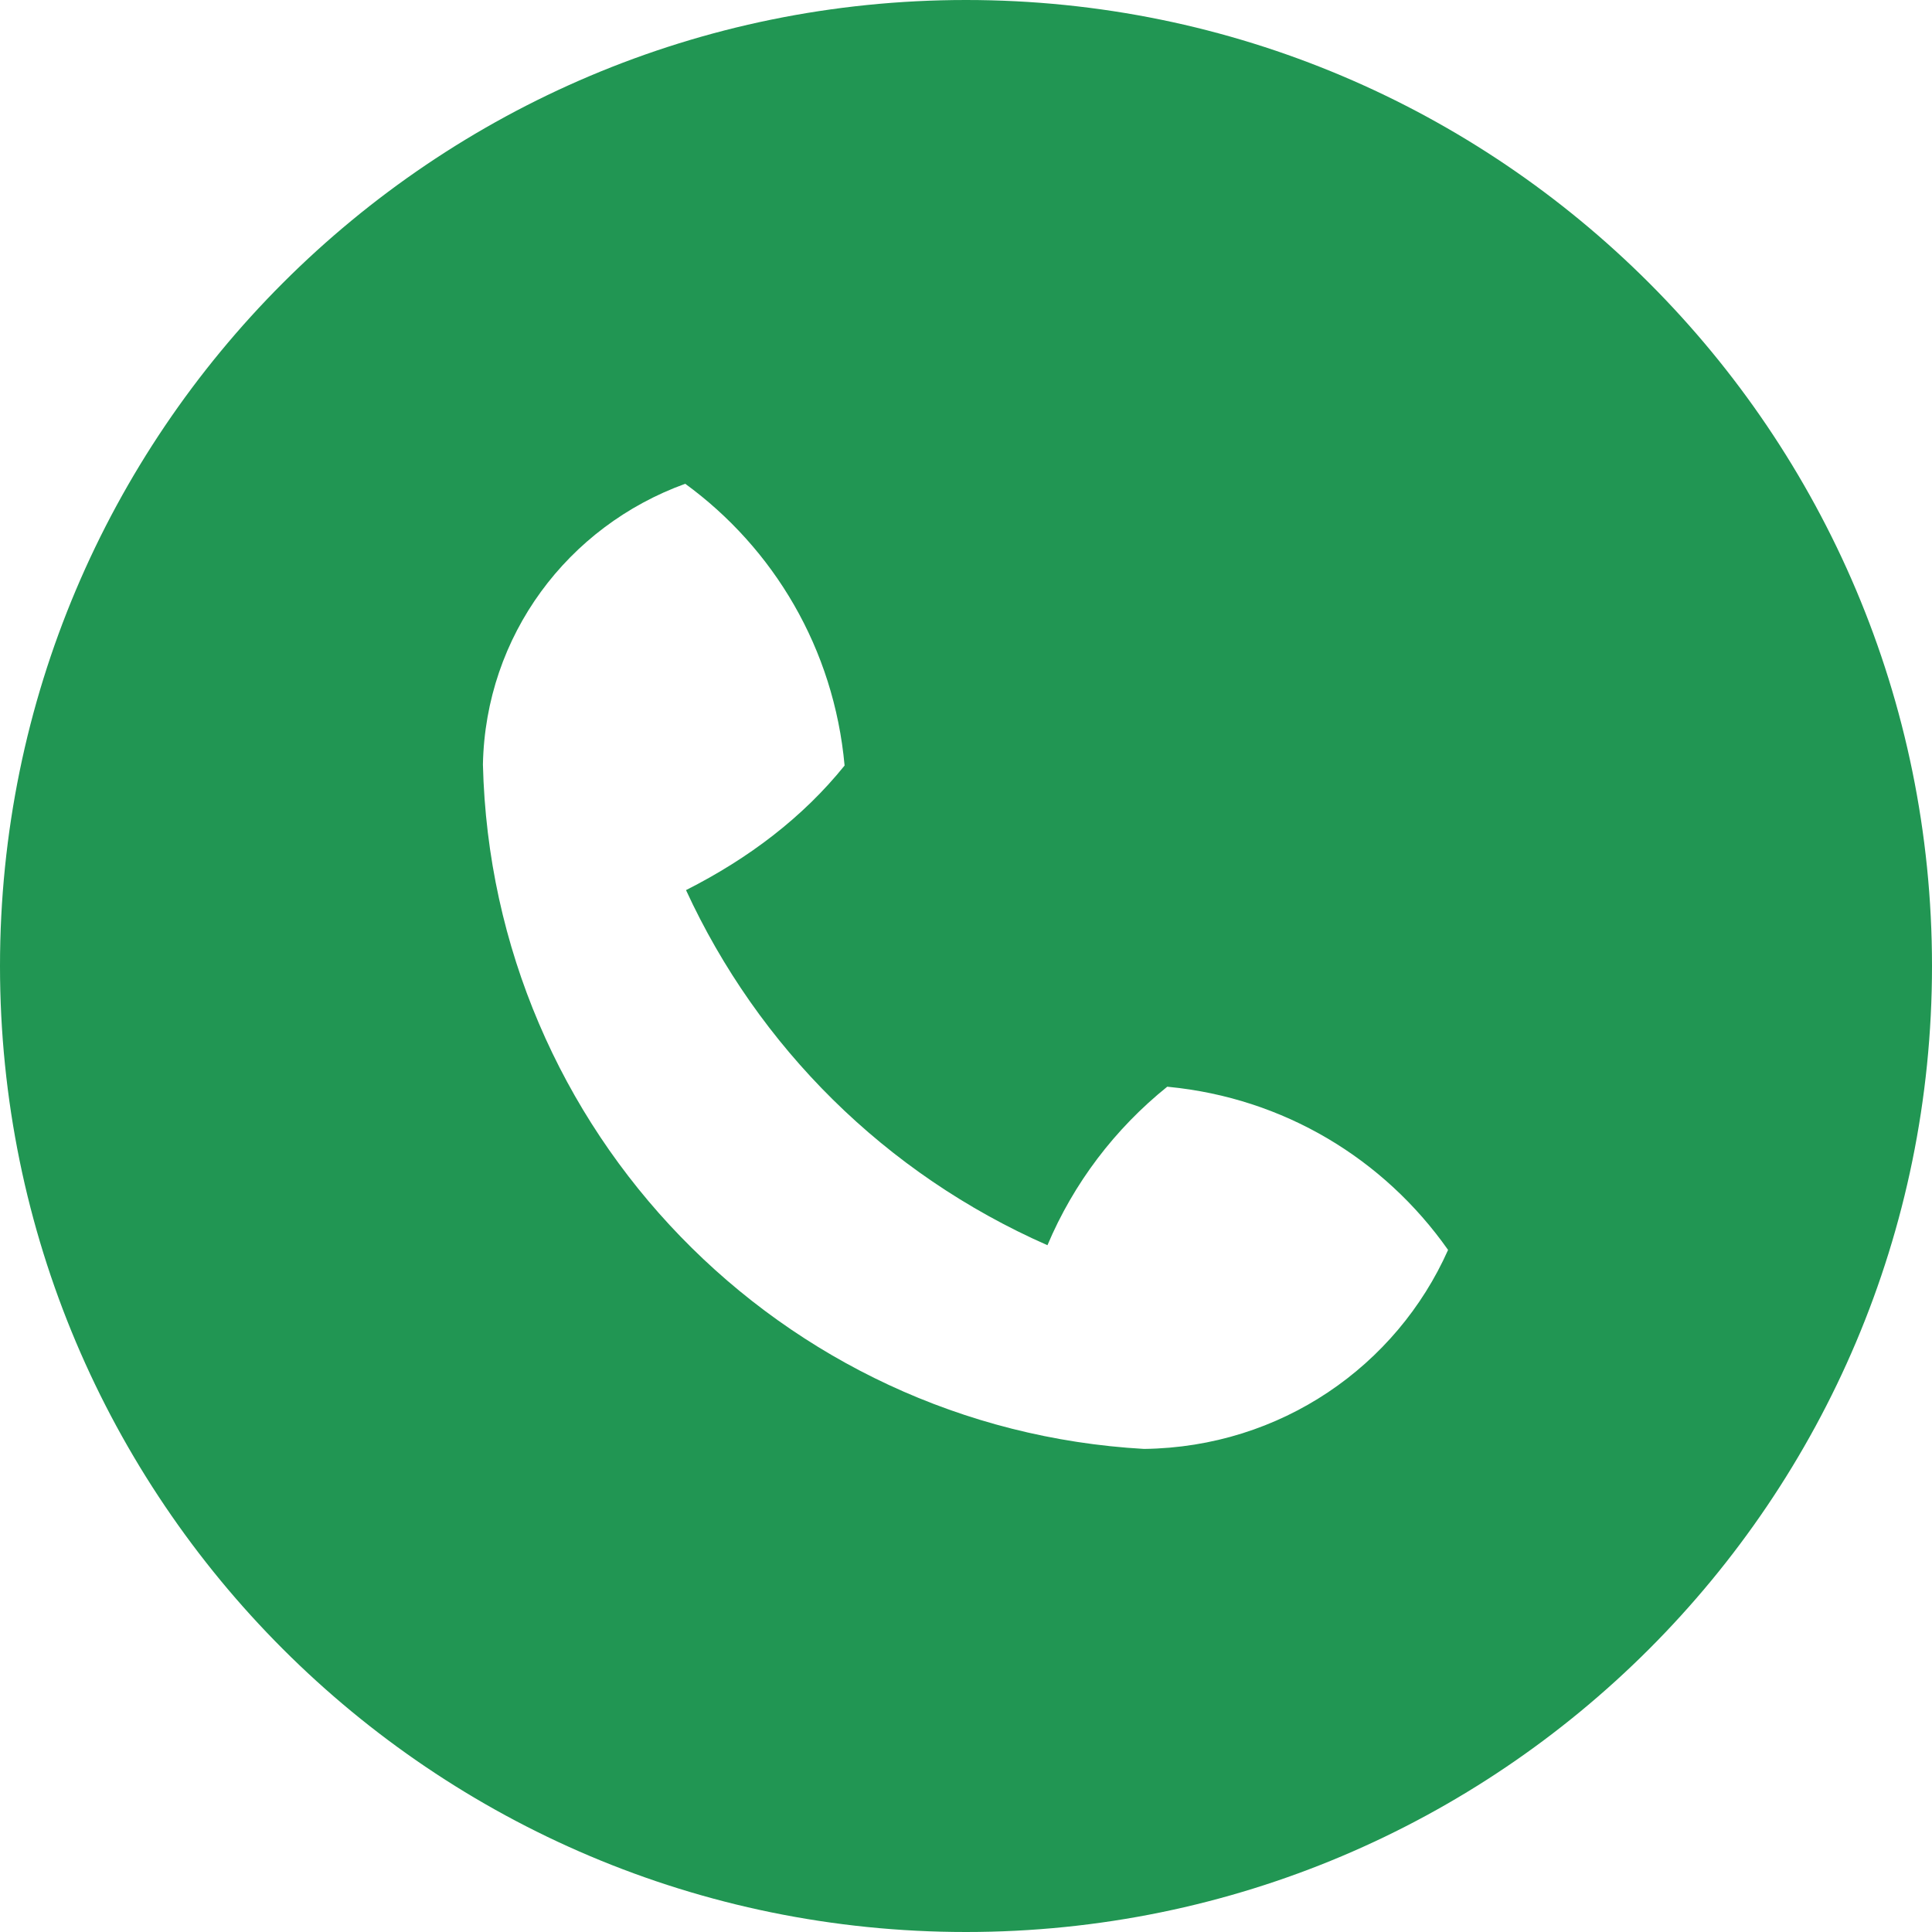
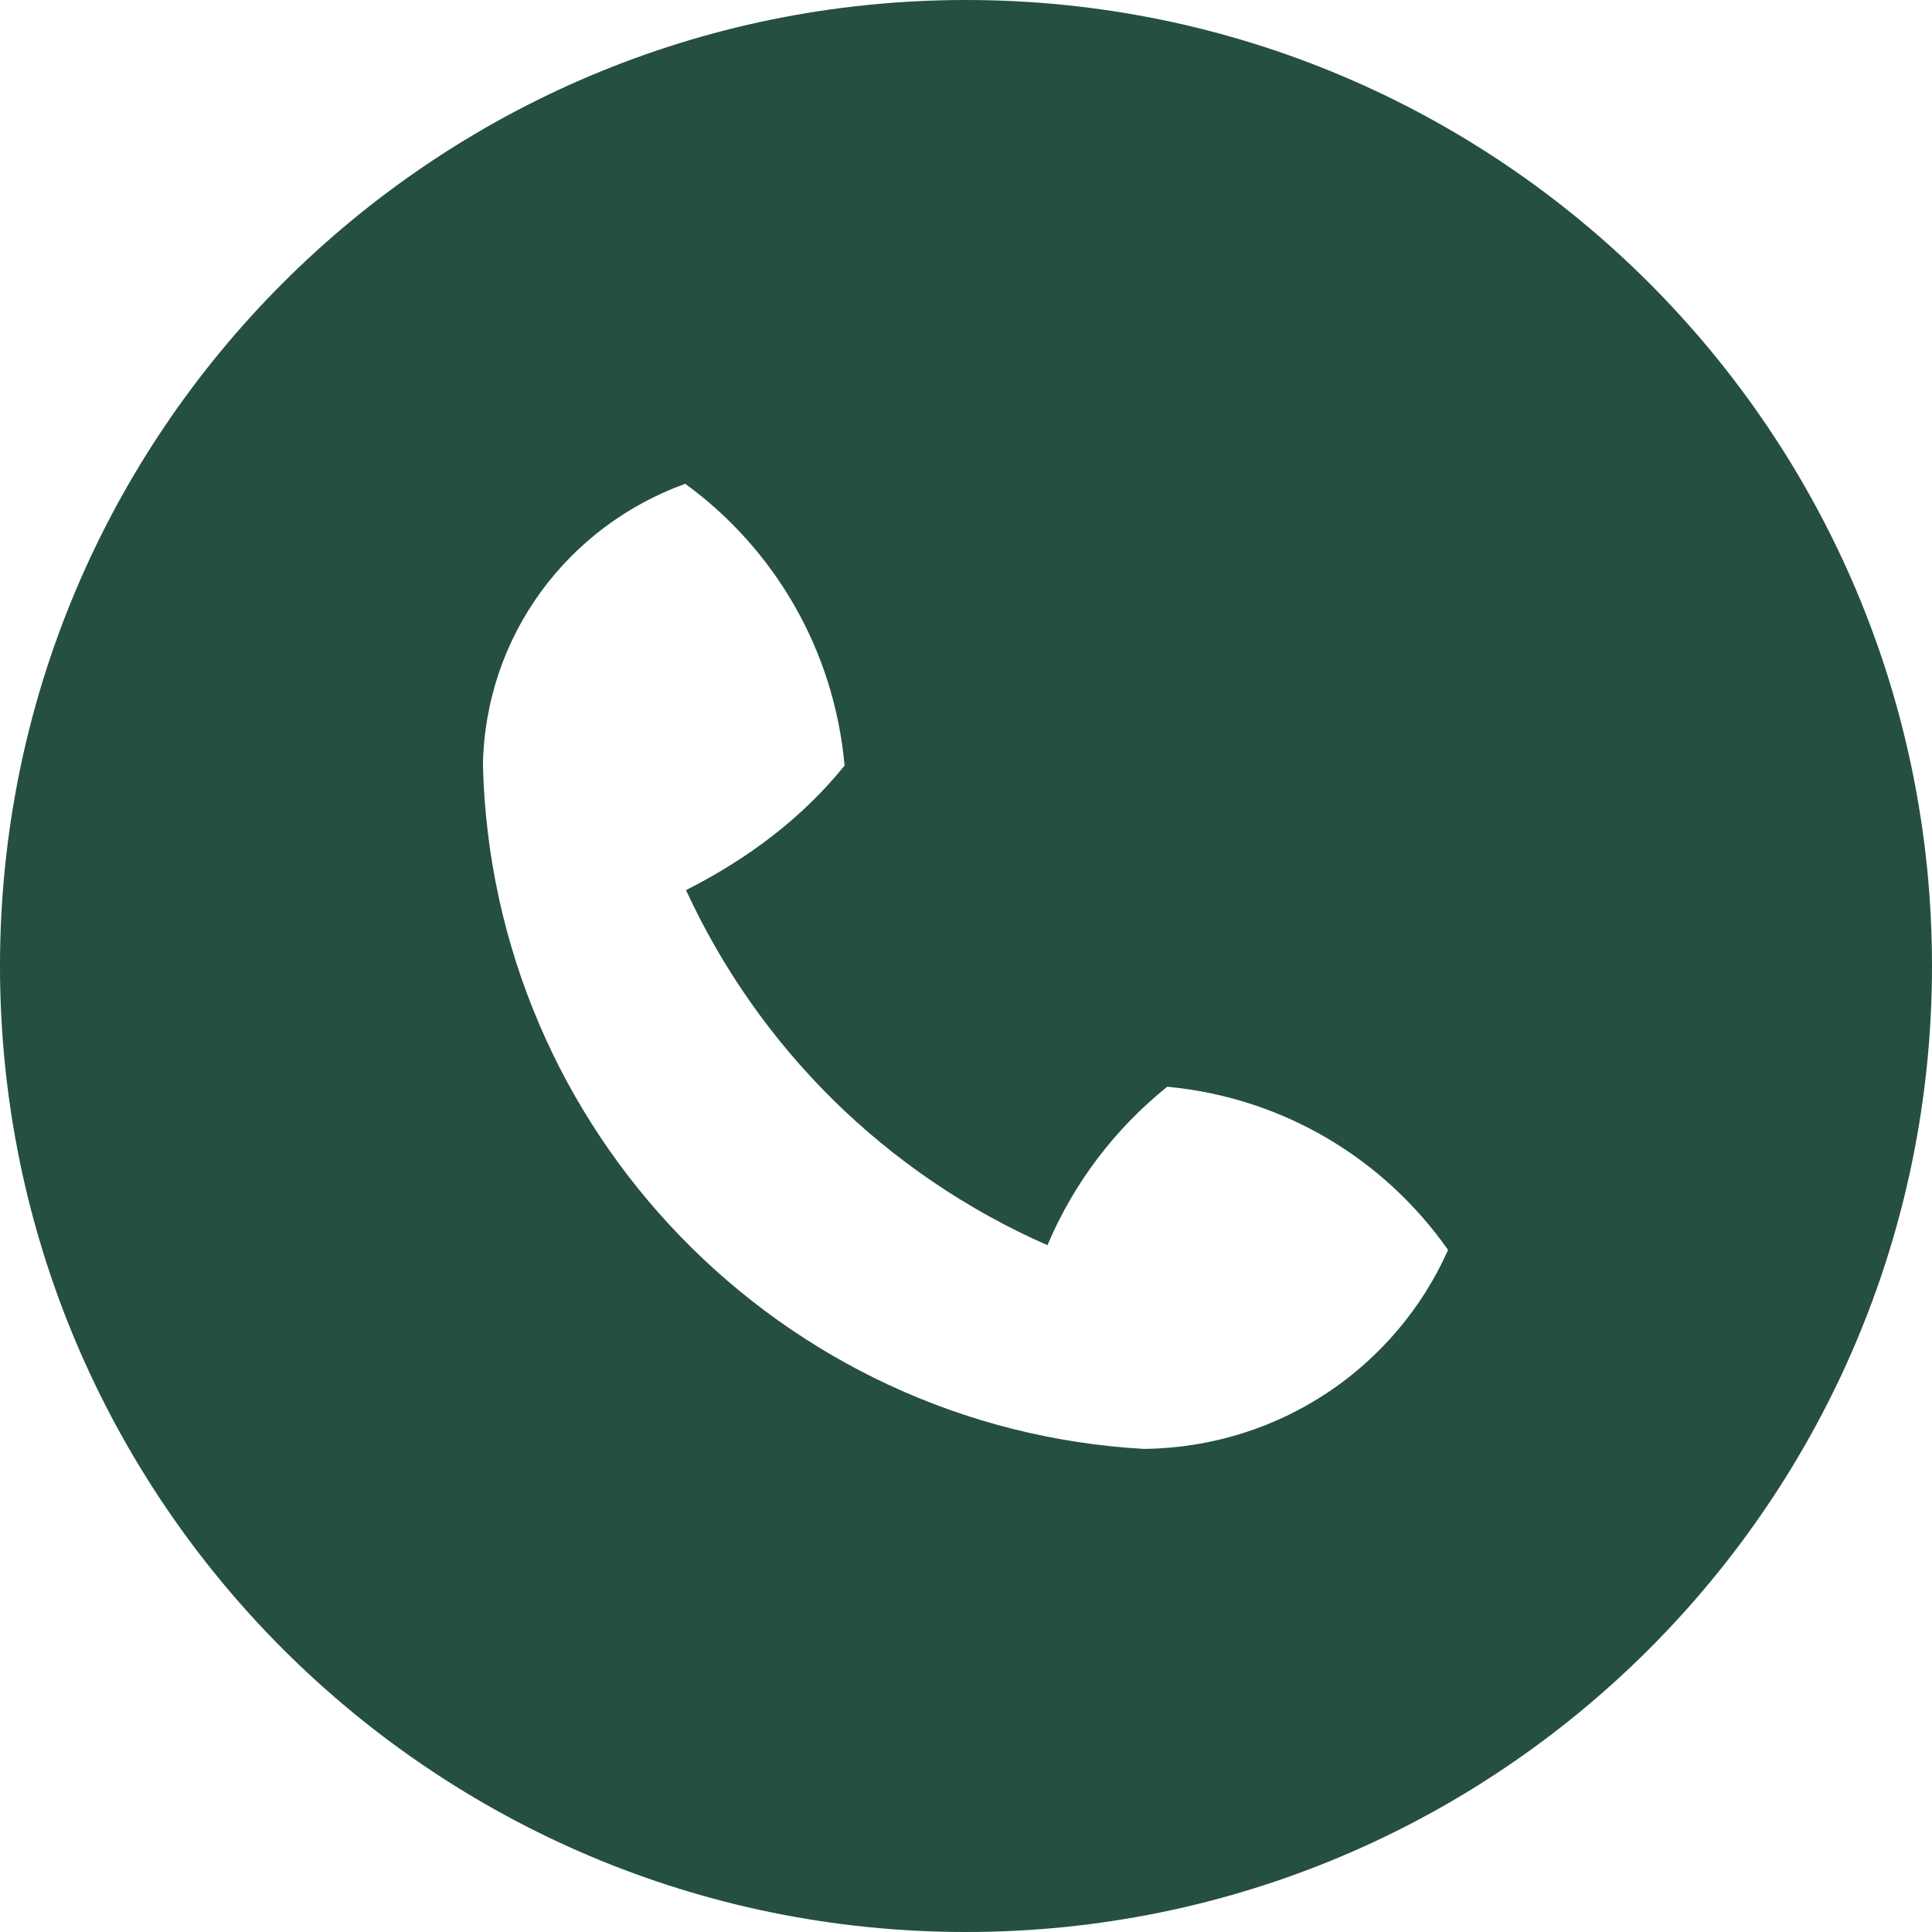
<svg xmlns="http://www.w3.org/2000/svg" xmlns:xlink="http://www.w3.org/1999/xlink" width="25" height="25" viewBox="0 0 25 25" version="1.1">
  <g id="Canvas" transform="translate(-4909 -2651)">
    <g id="noun_555068_cc">
      <g id="Vector">
-         <use xlink:href="#path0_fill" transform="translate(4909 2651)" fill="#219653" />
+         <use xlink:href="#path0_fill" transform="translate(4909 2651)" fill="#254f41" />
      </g>
    </g>
  </g>
  <defs>
    <path id="path0_fill" d="M 12.5 25C 5.596 25 0 19.404 0 12.5C 0 5.596 5.596 0 12.5 0C 19.404 0 25 5.596 25 12.5C 25 19.404 19.404 25 12.5 25ZM 15.104 14.062C 14.425 14.609 13.893 15.31 13.554 16.113C 11.453 15.188 9.812 13.547 8.877 11.518C 9.69 11.107 10.39 10.575 10.929 9.906C 10.791 8.391 10.01 7.094 8.867 6.26C 7.344 6.811 6.282 8.226 6.249 9.893C 6.364 14.644 10.106 18.483 14.804 18.749C 16.575 18.727 18.07 17.675 18.738 16.174C 17.905 14.99 16.608 14.209 15.123 14.064L 15.104 14.062Z" />
  </defs>
</svg>
